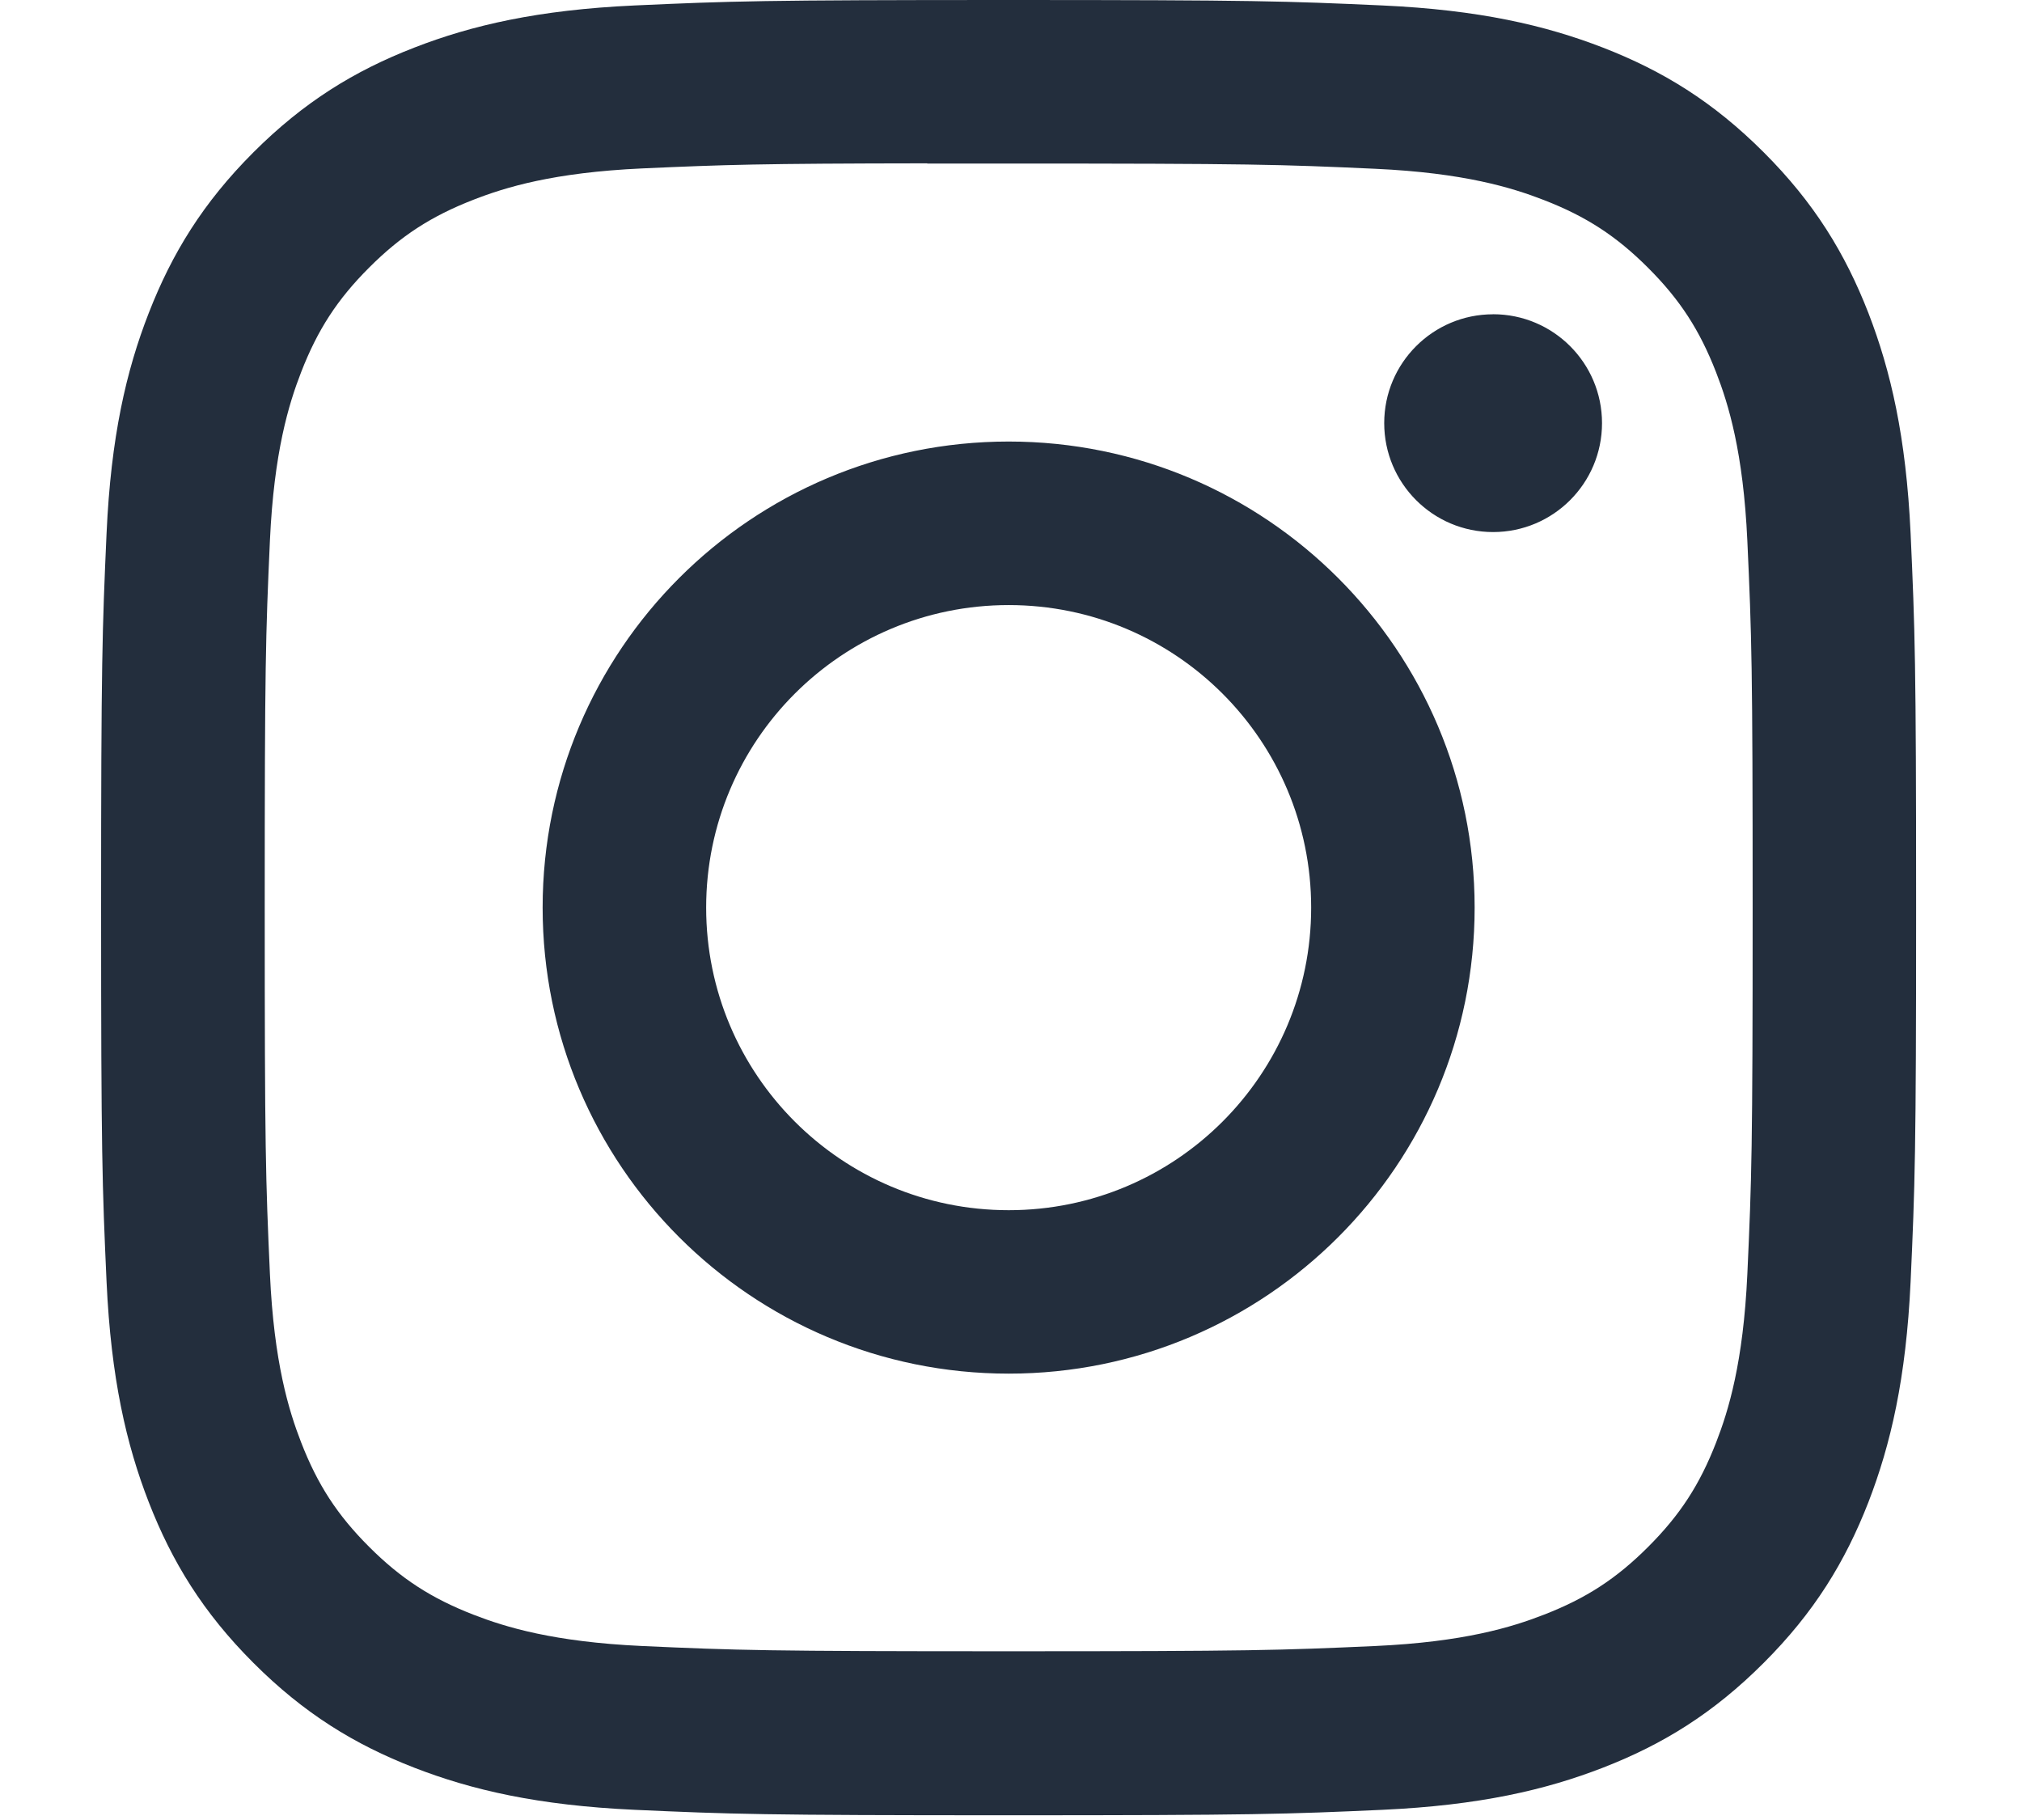
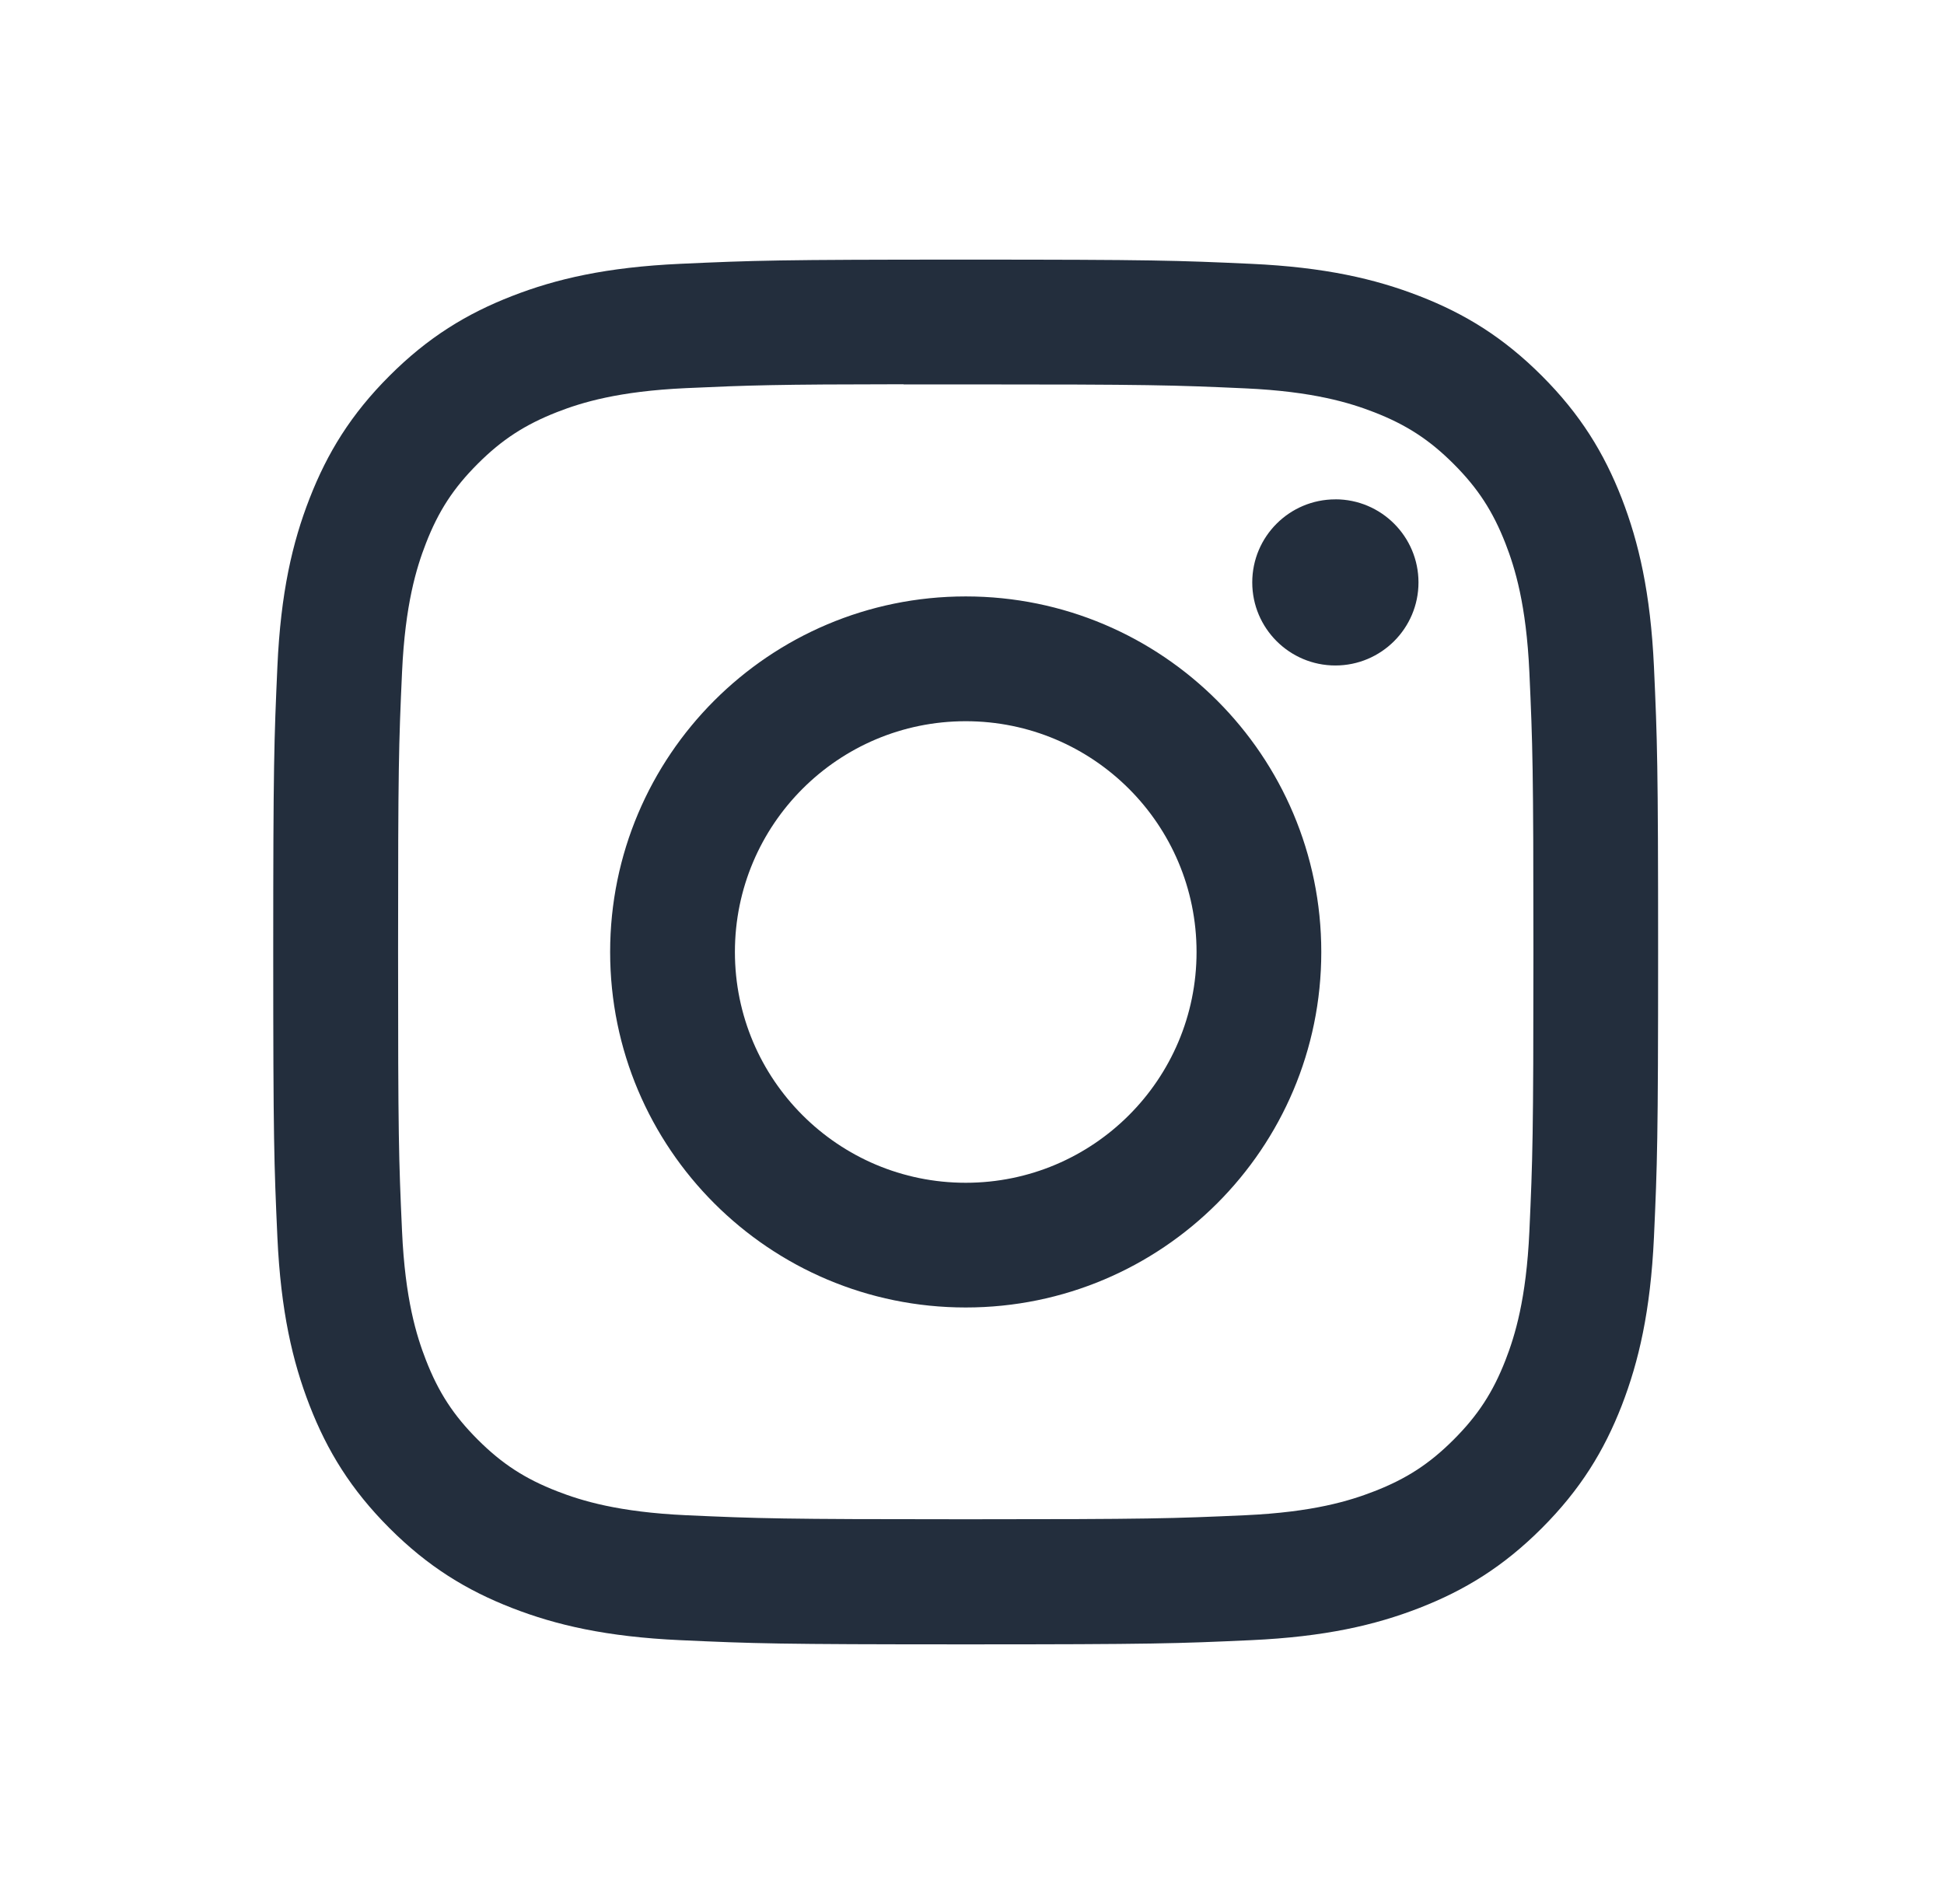
- <svg xmlns="http://www.w3.org/2000/svg" width="20" height="18" viewBox="0 0 35 35" fill="none">
-   <path d="M17.456 0C12.715 0 12.12 0.021 10.259 0.105C8.4 0.191 7.132 0.485 6.022 0.916C4.874 1.362 3.901 1.959 2.93 2.929C1.96 3.899 1.363 4.873 0.916 6.021C0.483 7.131 0.189 8.4 0.105 10.257C0.022 12.119 0 12.714 0 17.454C0 22.195 0.021 22.788 0.105 24.65C0.191 26.508 0.485 27.776 0.916 28.886C1.363 30.034 1.959 31.008 2.929 31.978C3.899 32.949 4.873 33.547 6.02 33.993C7.131 34.424 8.399 34.718 10.257 34.804C12.119 34.888 12.713 34.909 17.453 34.909C22.194 34.909 22.787 34.888 24.649 34.804C26.507 34.718 27.777 34.424 28.887 33.993C30.035 33.547 31.007 32.949 31.977 31.978C32.948 31.008 33.544 30.034 33.991 28.887C34.42 27.776 34.715 26.508 34.802 24.65C34.886 22.788 34.908 22.195 34.908 17.454C34.908 12.714 34.886 12.119 34.802 10.258C34.715 8.399 34.42 7.131 33.991 6.021C33.544 4.873 32.948 3.899 31.977 2.929C31.006 1.958 30.035 1.362 28.886 0.916C27.773 0.485 26.504 0.191 24.646 0.105C22.784 0.021 22.192 0 17.45 0H17.456ZM15.89 3.145C16.354 3.145 16.873 3.145 17.456 3.145C22.116 3.145 22.668 3.162 24.508 3.246C26.21 3.324 27.134 3.608 27.749 3.847C28.564 4.163 29.144 4.541 29.755 5.152C30.366 5.763 30.744 6.345 31.061 7.16C31.3 7.774 31.584 8.698 31.662 10.4C31.746 12.24 31.764 12.792 31.764 17.451C31.764 22.109 31.746 22.662 31.662 24.502C31.584 26.203 31.3 27.127 31.061 27.741C30.744 28.556 30.366 29.136 29.755 29.747C29.144 30.358 28.564 30.736 27.749 31.052C27.134 31.292 26.21 31.576 24.508 31.654C22.668 31.737 22.116 31.755 17.456 31.755C12.795 31.755 12.242 31.737 10.403 31.654C8.701 31.575 7.777 31.291 7.162 31.052C6.347 30.735 5.765 30.357 5.154 29.746C4.543 29.135 4.165 28.555 3.848 27.74C3.609 27.125 3.325 26.202 3.247 24.5C3.164 22.66 3.147 22.107 3.147 17.446C3.147 12.785 3.164 12.235 3.247 10.395C3.325 8.693 3.609 7.77 3.848 7.155C4.165 6.34 4.543 5.758 5.154 5.147C5.765 4.536 6.347 4.158 7.162 3.841C7.777 3.601 8.701 3.317 10.403 3.239C12.013 3.167 12.637 3.145 15.89 3.141V3.145ZM26.772 6.044C25.616 6.044 24.678 6.981 24.678 8.137C24.678 9.294 25.616 10.232 26.772 10.232C27.929 10.232 28.867 9.294 28.867 8.137C28.867 6.981 27.929 6.043 26.772 6.043V6.044ZM17.456 8.491C12.505 8.491 8.492 12.504 8.492 17.454C8.492 22.405 12.505 26.416 17.456 26.416C22.405 26.416 26.417 22.405 26.417 17.454C26.417 12.504 22.405 8.491 17.455 8.491H17.456ZM17.456 11.636C20.669 11.636 23.273 14.241 23.273 17.454C23.273 20.668 20.669 23.273 17.456 23.273C14.242 23.273 11.637 20.668 11.637 17.454C11.637 14.241 14.242 11.636 17.456 11.636V11.636Z" fill="#232E3D" />
+ <svg xmlns="http://www.w3.org/2000/svg" width="100%" height="100%" viewBox="0 0 49 48" fill="none">
+   <path d="M24.342 6.545C19.602 6.545 19.007 6.566 17.145 6.651C15.287 6.736 14.019 7.03 12.909 7.462C11.761 7.908 10.787 8.504 9.817 9.475C8.846 10.445 8.25 11.418 7.803 12.566C7.37 13.676 7.075 14.945 6.992 16.802C6.909 18.664 6.887 19.26 6.887 24C6.887 28.74 6.908 29.333 6.992 31.195C7.078 33.053 7.372 34.322 7.803 35.432C8.249 36.58 8.846 37.553 9.816 38.524C10.786 39.495 11.76 40.092 12.907 40.538C14.017 40.97 15.286 41.264 17.144 41.349C19.006 41.434 19.6 41.455 24.34 41.455C29.081 41.455 29.674 41.434 31.535 41.349C33.394 41.264 34.663 40.97 35.774 40.538C36.921 40.092 37.894 39.495 38.864 38.524C39.834 37.553 40.431 36.58 40.878 35.432C41.307 34.322 41.602 33.053 41.689 31.196C41.773 29.334 41.794 28.74 41.794 24C41.794 19.26 41.773 18.665 41.689 16.803C41.602 14.945 41.307 13.676 40.878 12.566C40.431 11.418 39.834 10.445 38.864 9.475C37.893 8.504 36.922 7.907 35.773 7.462C34.66 7.03 33.391 6.736 31.533 6.651C29.671 6.566 29.078 6.545 24.337 6.545H24.342ZM22.776 9.691C23.241 9.69 23.76 9.691 24.342 9.691C29.002 9.691 29.555 9.708 31.395 9.791C33.097 9.869 34.02 10.153 34.636 10.392C35.45 10.709 36.031 11.087 36.642 11.698C37.252 12.309 37.63 12.89 37.948 13.705C38.187 14.32 38.471 15.243 38.549 16.945C38.632 18.785 38.651 19.338 38.651 23.996C38.651 28.654 38.632 29.207 38.549 31.047C38.471 32.749 38.187 33.672 37.948 34.287C37.631 35.101 37.252 35.681 36.642 36.292C36.031 36.903 35.451 37.281 34.636 37.597C34.021 37.837 33.097 38.121 31.395 38.199C29.555 38.282 29.002 38.301 24.342 38.301C19.682 38.301 19.129 38.282 17.289 38.199C15.588 38.12 14.664 37.836 14.048 37.597C13.234 37.281 12.652 36.903 12.041 36.292C11.43 35.681 11.052 35.1 10.735 34.285C10.496 33.671 10.211 32.747 10.134 31.045C10.05 29.205 10.034 28.653 10.034 23.992C10.034 19.331 10.05 18.781 10.134 16.941C10.212 15.239 10.496 14.315 10.735 13.7C11.051 12.885 11.43 12.304 12.041 11.693C12.652 11.082 13.234 10.704 14.048 10.386C14.664 10.146 15.588 9.863 17.289 9.785C18.899 9.712 19.523 9.69 22.776 9.687V9.691ZM33.659 12.589C32.503 12.589 31.564 13.526 31.564 14.683C31.564 15.839 32.503 16.777 33.659 16.777C34.815 16.777 35.754 15.839 35.754 14.683C35.754 13.527 34.815 12.588 33.659 12.588V12.589ZM24.342 15.036C19.392 15.036 15.379 19.05 15.379 24C15.379 28.95 19.392 32.962 24.342 32.962C29.292 32.962 33.304 28.95 33.304 24C33.304 19.05 29.292 15.036 24.342 15.036H24.342ZM24.342 18.182C27.555 18.182 30.16 20.787 30.16 24C30.16 27.213 27.555 29.818 24.342 29.818C21.129 29.818 18.524 27.213 18.524 24C18.524 20.787 21.129 18.182 24.342 18.182Z" fill="#232E3D" />
</svg>
